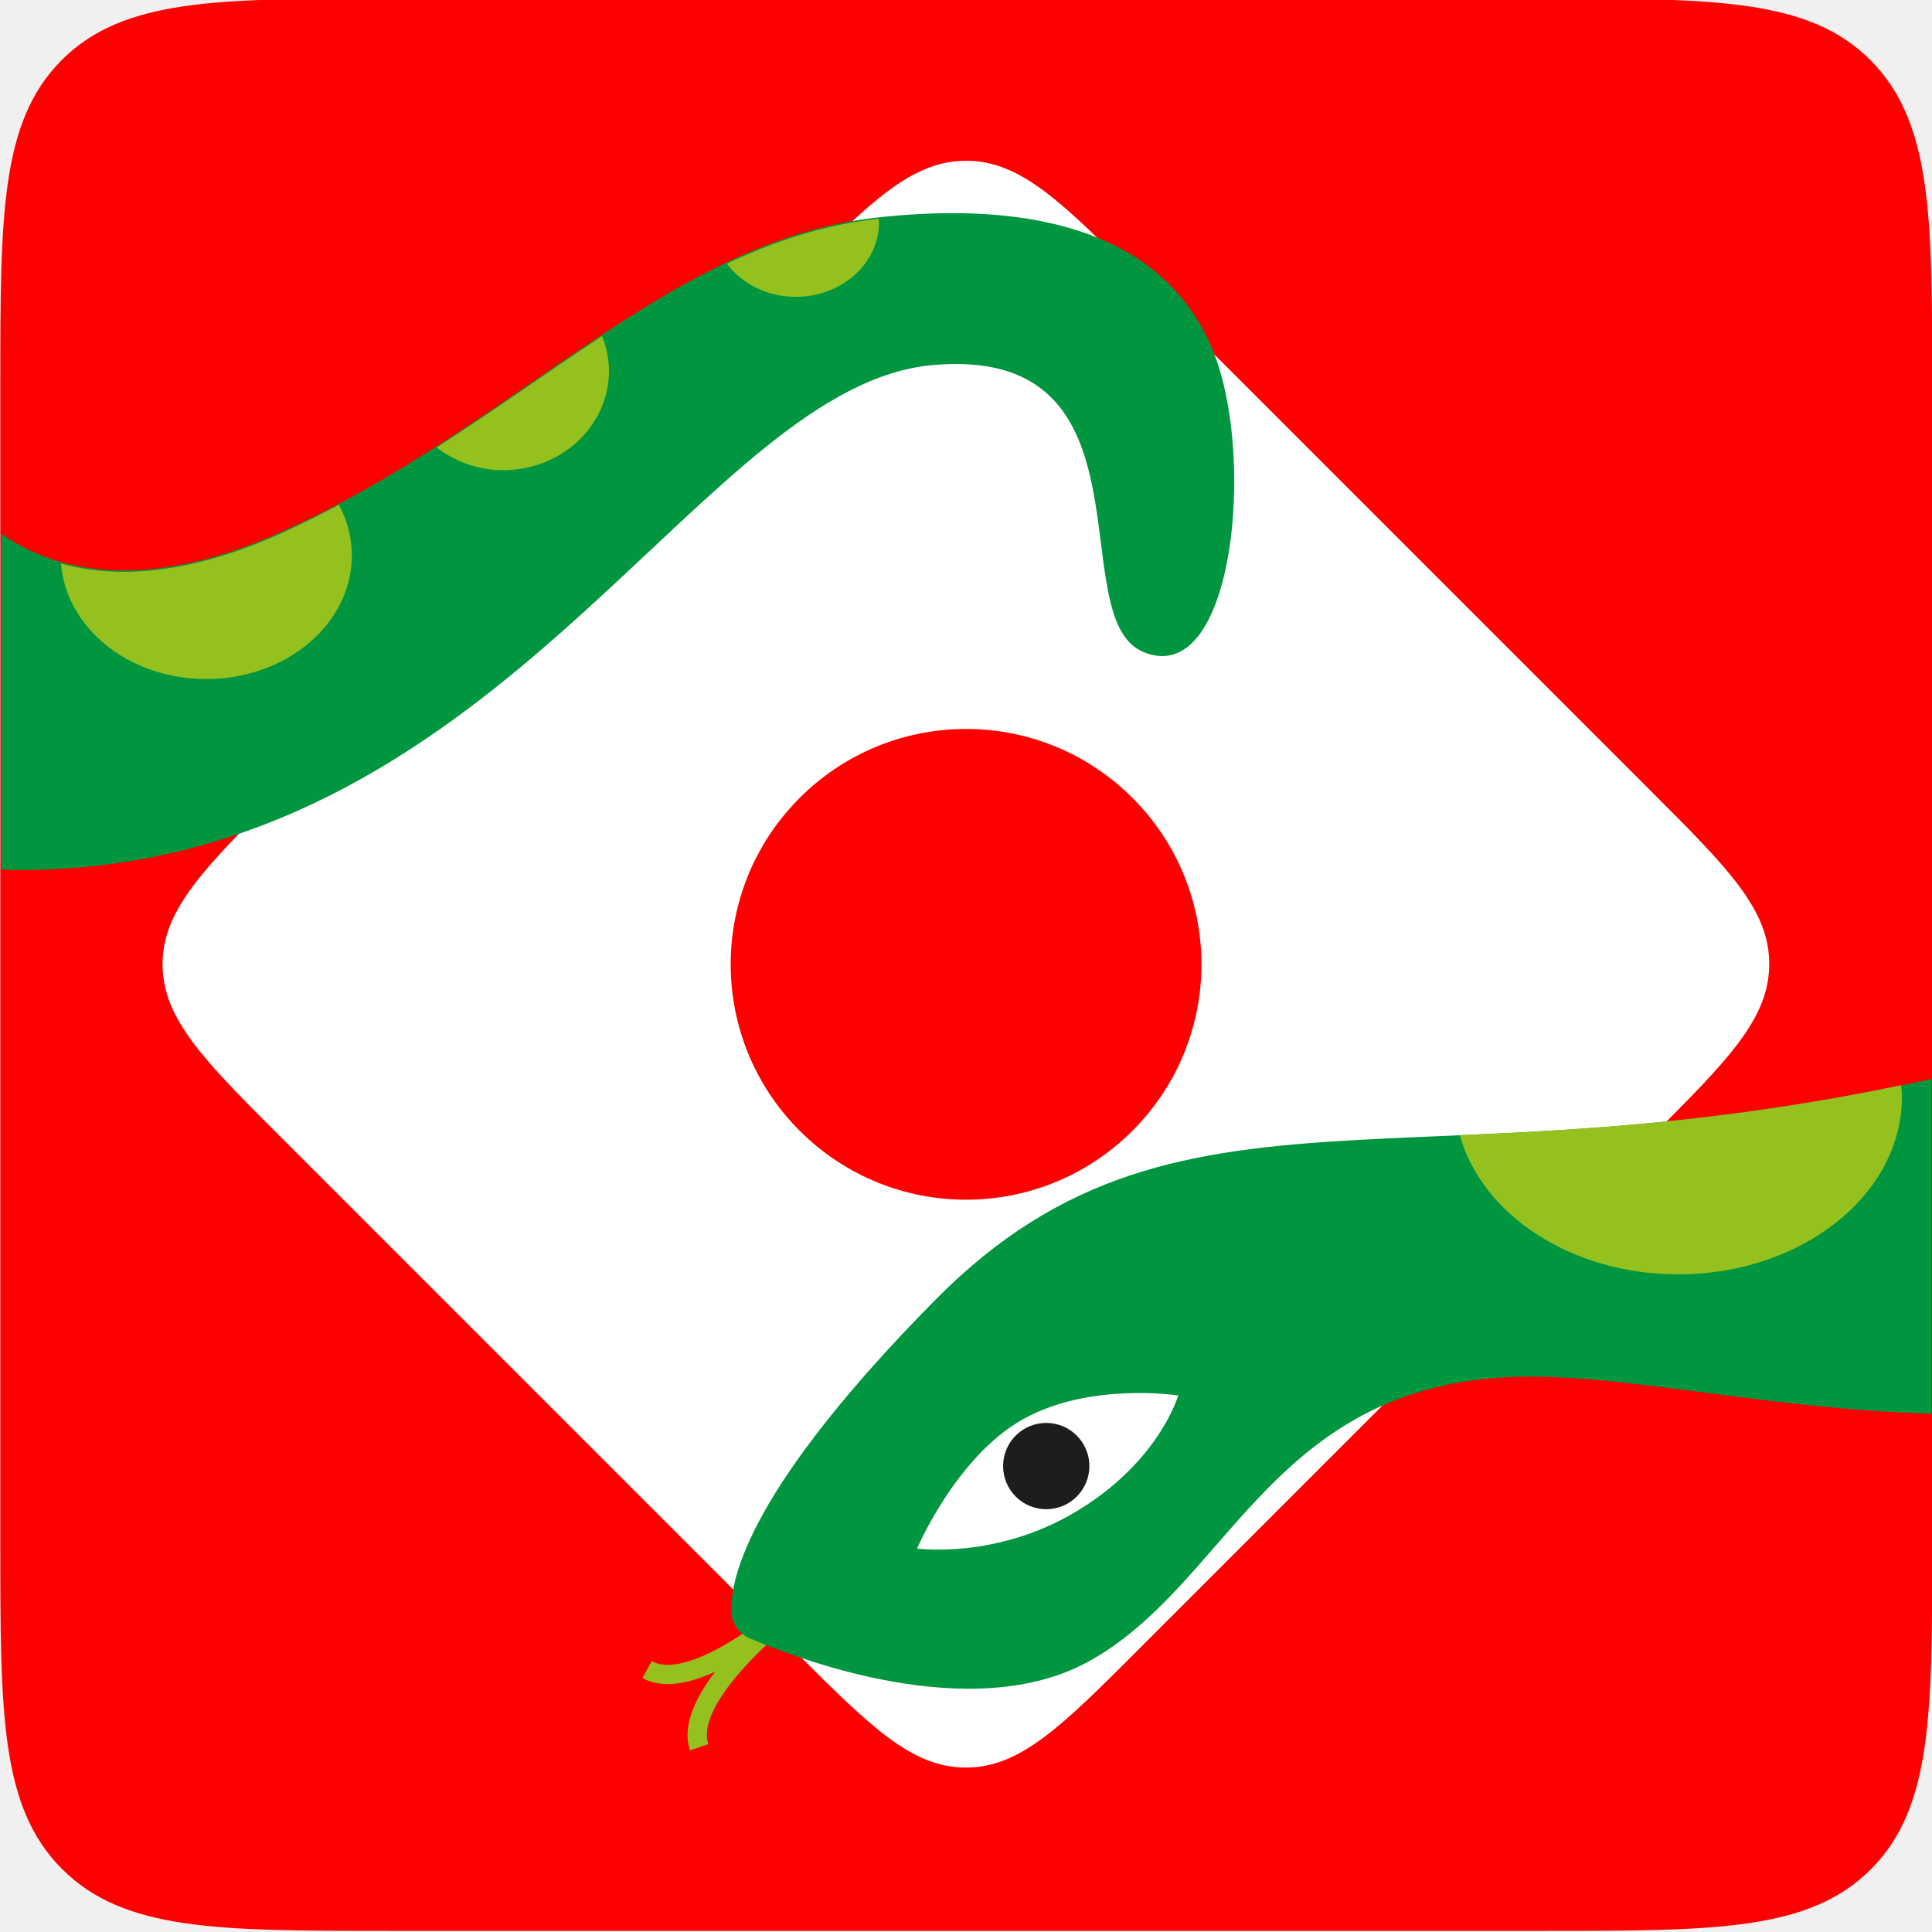
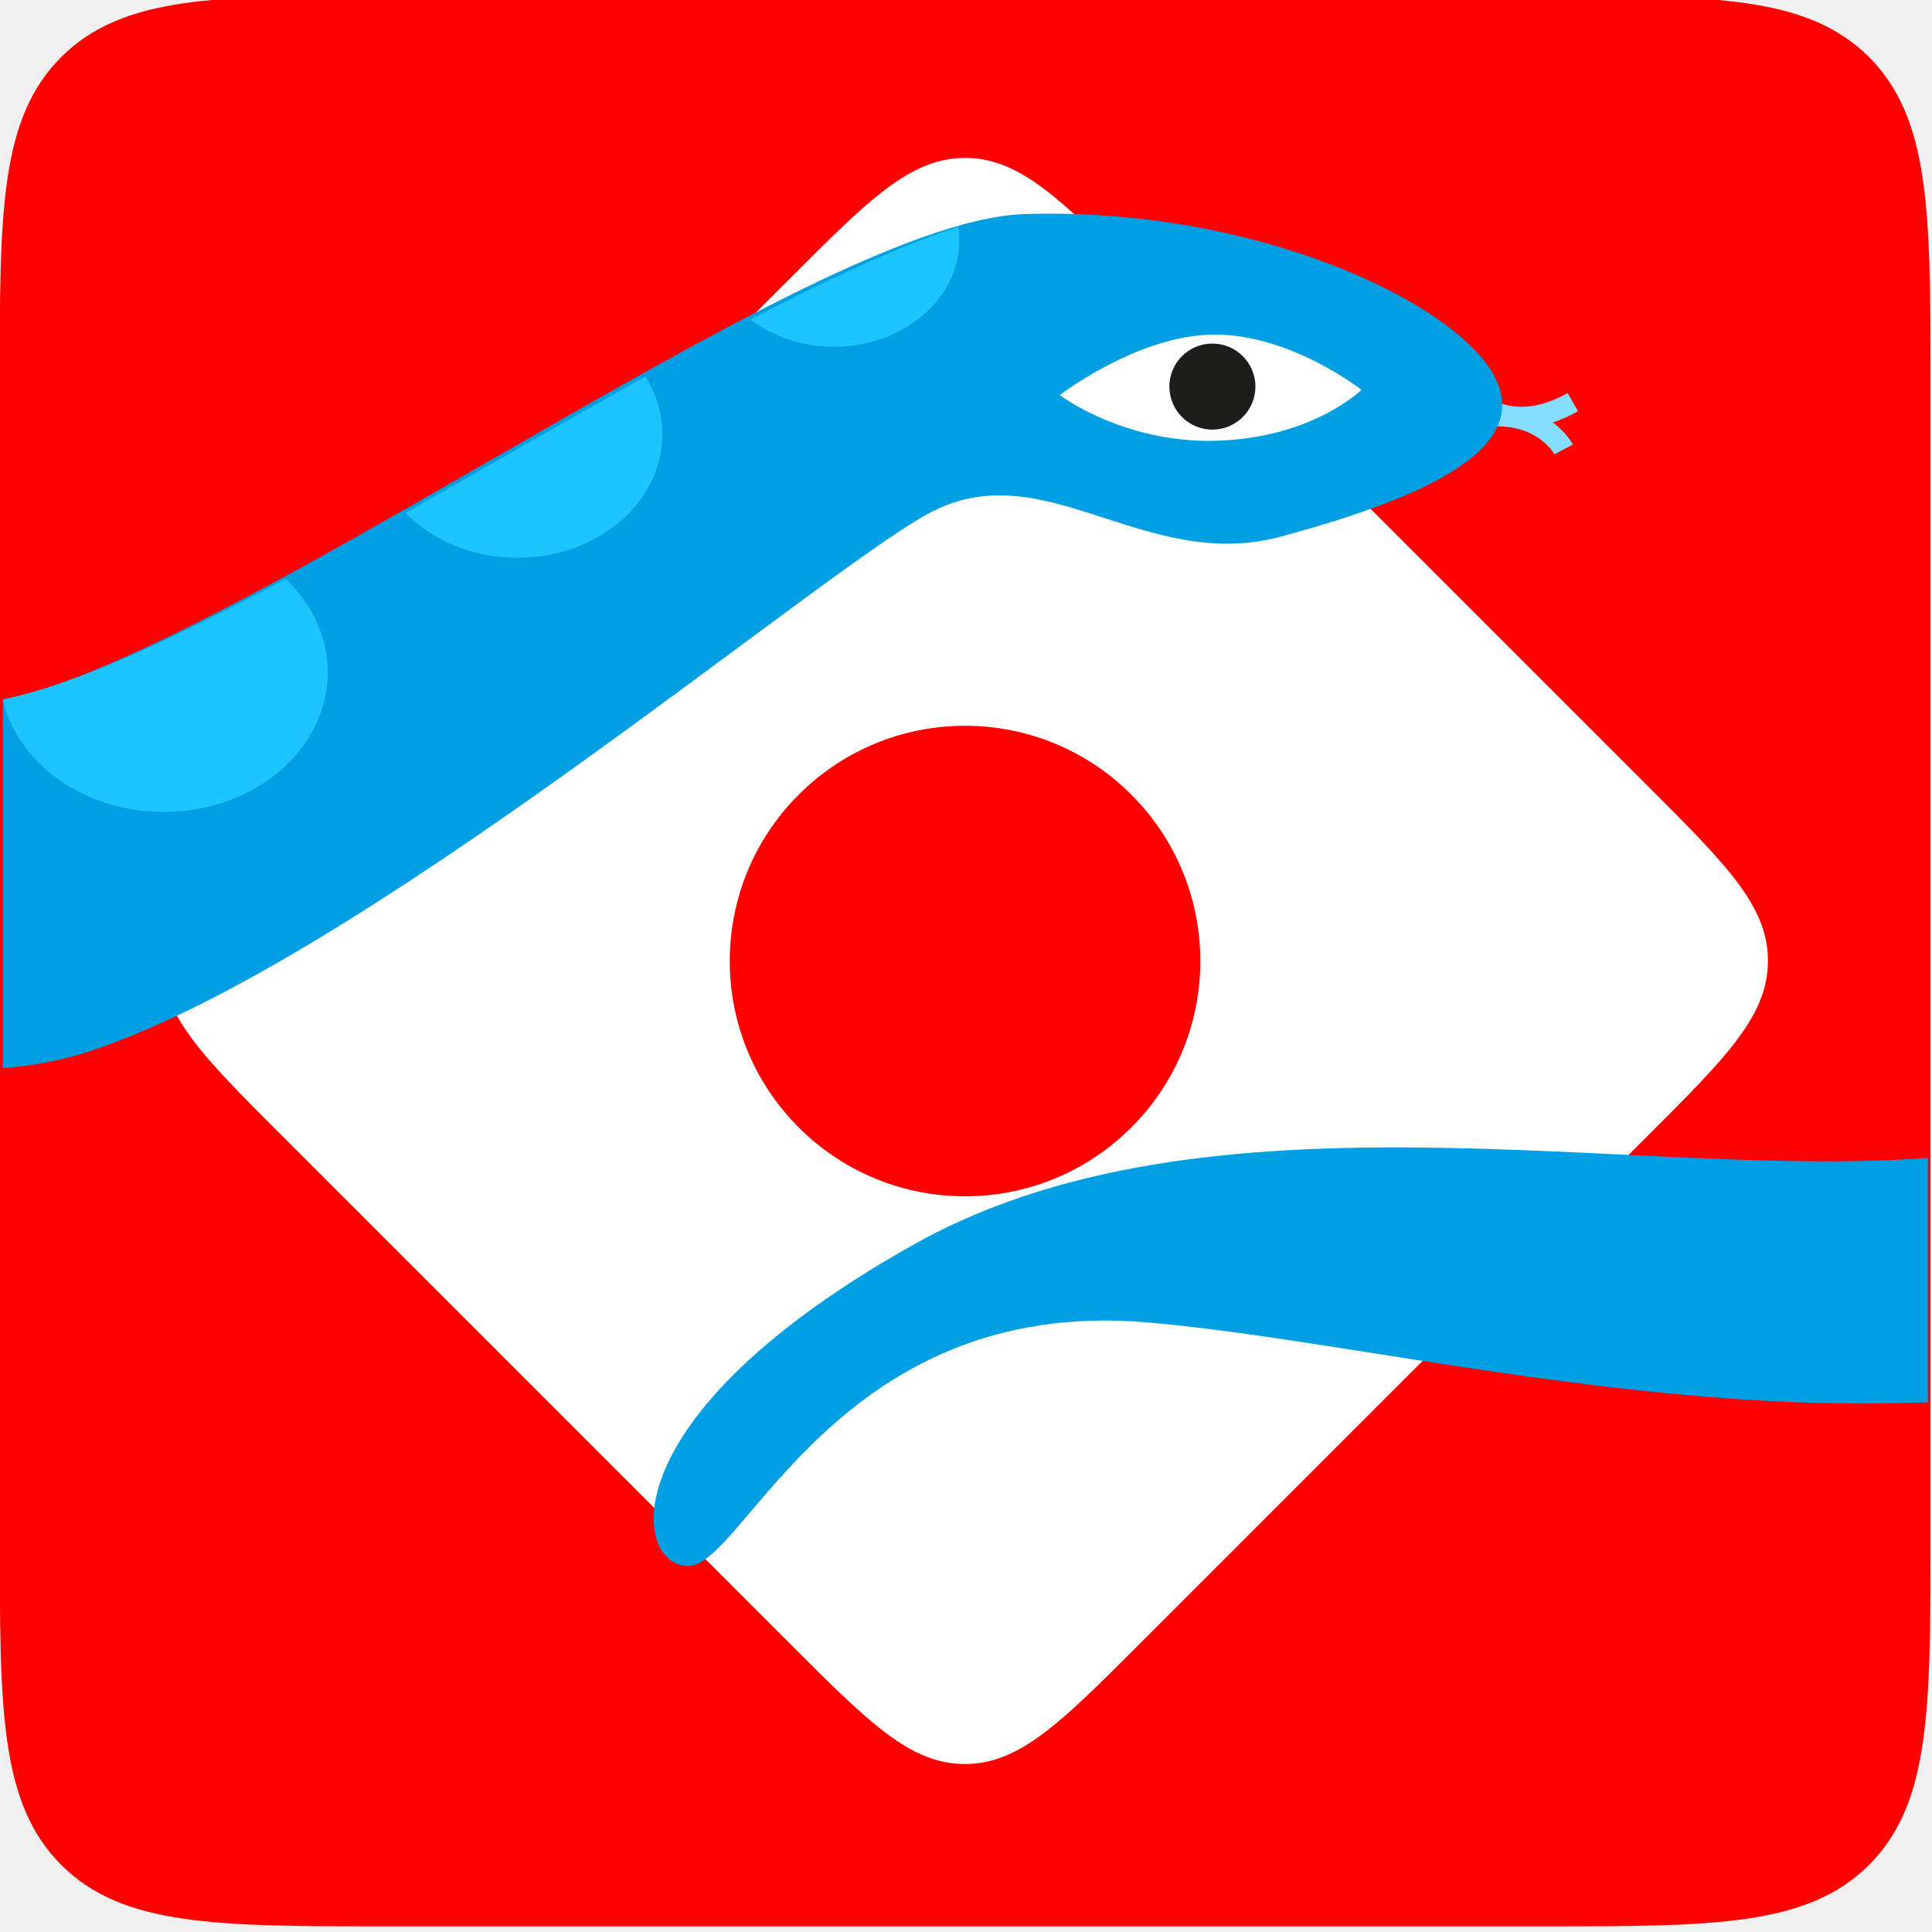
<svg xmlns="http://www.w3.org/2000/svg" xmlns:xlink="http://www.w3.org/1999/xlink" version="1.1" id="Layer_1" x="0px" y="0px" viewBox="0 0 300 300" style="enable-background:new 0 0 300 300;" xml:space="preserve">
  <style type="text/css">
	.st0{fill:#FF0000;}
	.st1{fill-rule:evenodd;clip-rule:evenodd;fill:#FFFFFF;}
- 	.st2{fill:#95C11F;}
- 	.st3{clip-path:url(#SVGID_00000073720649171970785120000011051435410206294956_);}
- 	.st4{fill:#009640;}
+ 	.st2{fill:#85DDFF;}
+ 	.st3{clip-path:url(#SVGID_00000056409298774602557920000002187918530410092185_);}
+ 	.st4{fill:#009FE3;}
	.st5{fill:#FFFFFF;}
	.st6{fill:#1D1D1B;}
	.st7{fill:none;}
+ 	.st8{fill:#1DC5FF;}
+ 	.st9{clip-path:url(#SVGID_00000079444983525320363710000017726094424808084410_);}
+ 	.st10{fill:#36A9E1;}
</style>
  <g>
-     <path class="st0" d="M0.19,239.85c0,26.27,0,40.89,9.54,50.43s24.16,9.54,50.43,9.54h179.9c26.27,0,40.89,0,50.43-9.54   c9.54-9.54,9.54-24.14,9.54-50.43V59.95c0-26.27,0-40.89-9.54-50.43c-9.55-9.54-24.17-9.54-50.44-9.54H60.15   c-26.26,0-40.89,0-50.43,9.54c-9.53,9.54-9.53,24.16-9.53,50.43V239.85L0.19,239.85z" />
-     <path class="st1" d="M162.9,162.3v49.71c0,7.02-5.74,12.75-12.75,12.75h-49.52c-6.71,0-12.23,5.19-12.73,11.8v13.25   c0,7.02-5.74,12.75-12.75,12.75H50.34c-7.02,0-12.75-5.74-12.75-12.75V225c0-7.02,5.74-12.75,12.75-12.75h11.95v-0.04h0.26   c6.45,0,11.78-4.78,12.65-10.99v-51.01c0-7,5.74-12.75,12.75-12.75h51.93c5.43-0.96,9.67-5.32,10.43-10.8V49.98   c0-7.02,5.74-12.75,12.75-12.75h86.82c7.02,0,12.75,5.74,12.75,12.75v87.43c0,7.02-5.74,12.75-12.75,12.75h-75.39   c-6.32,0.59-11.3,5.76-11.58,12.15" />
    <g id="XMLID_00000137095350533835815650000003466306646797238693_">
      <g id="XMLID_00000160167884466530392370000012336008017886385282_">
-         <path class="st0" d="M0.05,239.71c0,26.28,0,40.9,9.54,50.44c9.54,9.54,24.17,9.54,50.44,9.54h179.95c26.28,0,40.9,0,50.44-9.54     c9.54-9.54,9.54-24.15,9.54-50.44V59.76c0-26.28,0-40.9-9.54-50.44s-24.17-9.54-50.44-9.54H60.03c-26.28,0-40.9,0-50.44,9.54     S0.05,33.49,0.05,59.76V239.71z" />
-         <path id="XMLID_00000047767254252987933590000012039059147552122754_" class="st1" d="M175.85,175.58     c-14.28,14.28-37.4,14.28-51.68,0c-14.28-14.28-14.28-37.4,0-51.68s37.4-14.28,51.68,0C190.13,138.18,190.13,161.3,175.85,175.58      M256.61,123.09l-79.96-79.96c-11.67-11.67-18.17-18.17-26.64-18.17c-8.48,0-14.97,6.5-26.64,18.17l-79.96,79.96     c-11.67,11.67-18.17,18.17-18.17,26.64c0,8.48,6.5,14.97,18.17,26.64l79.93,79.93c11.67,11.67,18.17,18.17,26.64,18.17     c8.48,0,14.97-6.5,26.64-18.17l79.93-79.93c11.67-11.67,18.17-18.17,18.17-26.64C274.78,141.26,268.28,134.76,256.61,123.09z" />
+         <path class="st0" d="M-0.03,239.16c0,26.26,0,40.88,9.54,50.42c9.54,9.54,24.16,9.54,50.42,9.54h179.87     c26.26,0,40.88,0,50.42-9.54c9.54-9.54,9.54-24.13,9.54-50.42V59.29c0-26.26,0-40.88-9.54-50.42     c-9.54-9.54-24.16-9.54-50.42-9.54H59.92c-26.26,0-40.88,0-50.42,9.54s-9.54,24.16-9.54,50.42V239.16z" />
+         <path id="XMLID_00000047767254252987933590000012039059147552122754_" class="st1" d="M175.68,175.06     c-14.27,14.27-37.39,14.27-51.66,0s-14.27-37.39,0-51.66s37.39-14.27,51.66,0S189.96,160.79,175.68,175.06 M256.41,122.6     l-79.92-79.92c-11.67-11.67-18.16-18.16-26.63-18.16s-14.97,6.5-26.63,18.16L43.3,122.6c-11.67,11.67-18.16,18.16-18.16,26.63     s6.5,14.97,18.16,26.63l79.9,79.9c11.67,11.67,18.16,18.16,26.63,18.16s14.97-6.5,26.63-18.16l79.9-79.9     c11.67-11.67,18.16-18.16,18.16-26.63C274.57,140.76,268.07,134.26,256.41,122.6z" />
+       </g>
+     </g>
+     <g>
+       <path class="st2" d="M236.26,66.42c-4.93,0-7.81-2.64-7.99-2.8l2.22-2.36l-1.11,1.18l1.1-1.19c0.2,0.18,4.93,4.35,12.94-0.22    l1.61,2.82C241.66,65.77,238.7,66.42,236.26,66.42z" />
+     </g>
+     <g>
+       <path class="st2" d="M241.38,70.55c-0.13-0.23-3.23-5.73-12.3-4.03l-0.6-3.19c11.51-2.17,15.59,5.38,15.76,5.7l-2.87,1.5    l1.44-0.75L241.38,70.55z" />
+     </g>
+     <g>
+       <defs>
+         <rect id="SVGID_00000036238691716002885260000017905457584941059732_" x="0.45" y="-25.27" width="298.91" height="336.02" />
+       </defs>
+       <clipPath id="SVGID_00000111885315824706519060000010396333740700872331_">
+         <use xlink:href="#SVGID_00000036238691716002885260000017905457584941059732_" style="overflow:visible;" />
+       </clipPath>
+       <g style="clip-path:url(#SVGID_00000111885315824706519060000010396333740700872331_);">
+         <g>
+           <g>
+             <path class="st4" d="M-57.83,58.27c2.31,2.33,15.62,51.81,49.74,51.81S123.8,34.4,159.08,33.24       c35.28-1.16,66.52,13.39,72.88,25.03s-11.57,19.21-32.97,25.03s-37.02-13.39-54.95-3.49s-87.92,69.28-129.57,83.25       s-86.19-25.61-86.19-25.61L-57.83,58.27z" />
+           </g>
+         </g>
+         <g>
+           <path class="st4" d="M385.1,112.18c0,0-34.13,61.13-79.24,66.95c-45.12,5.82-115.69-12.81-163.7,13.97s-43.96,50.07-35.28,50.07      s23.14-41.91,71.15-37.84c48.01,4.08,130.72,29.69,190.88-6.4S385.1,112.18,385.1,112.18z" />
+         </g>
+       </g>
+     </g>
+     <g>
+       <g>
+         <path class="st5" d="M164.56,61.35c0,0,12.2-9.4,24.08-9.4s22.76,8.58,22.76,8.58s-7.67,7.61-22.93,7.92     C174.25,68.72,164.56,61.35,164.56,61.35z" />
+       </g>
+       <g>
+         <circle class="st6" cx="188.26" cy="60.03" r="6.68" />
+       </g>
+     </g>
+     <g>
+       <g>
+         <path class="st7" d="M179.2,227.42c-48.32-4.07-62.87,37.84-71.6,37.84c-8.73,0-12.81-23.29,35.51-50.07     c41.75-23.14,100.45-12.38,144.93-12.79V-15.93H-12.8v124.65c2.1,0.41,4.29,0.64,6.57,0.64c2,0,4.24-0.28,6.65-0.76     c-0.31-1.36-0.49-2.77-0.49-4.21c0-11.98,11.41-21.69,25.48-21.69c7.52,0,14.27,2.79,18.93,7.21c6.04-3.23,12.28-6.7,18.61-10.28     c-3.21-3.31-5.14-7.56-5.14-12.18c0-10.58,10.08-19.16,22.51-19.16c8.62,0,16.1,4.13,19.88,10.18c5.57-3.1,11.03-6.08,16.32-8.84     c-4-3.04-6.53-7.44-6.53-12.36c0-9.15,8.72-16.58,19.47-16.58c9.95,0,18.14,6.35,19.31,14.55c4.99-1.6,9.47-2.59,13.21-2.72     c35.51-1.16,66.95,13.39,73.35,25.03c6.4,11.64-11.64,19.21-33.18,25.03c-21.54,5.82-37.26-13.39-55.3-3.49     c-18.05,9.9-88.49,69.28-130.4,83.25c-9.8,3.27-19.76,3.58-29.27,2.18V320.1h300.84V240C247.5,239.5,207.4,229.8,179.2,227.42z" />
+       </g>
+       <g>
+         <path class="st8" d="M25.42,126.08c14.07,0,25.48-9.71,25.48-21.69c0-5.57-2.49-10.64-6.55-14.48     c-17.14,9.18-32.64,16.42-43.93,18.69C2.73,118.56,13.04,126.08,25.42,126.08z" />
+       </g>
+       <g>
+         <path class="st8" d="M80.34,86.61c12.43,0,22.51-8.58,22.51-19.16c0-3.25-0.96-6.3-2.63-8.98c-12.21,6.81-24.9,14.18-37.26,21.16     C67.09,83.89,73.35,86.61,80.34,86.61z" />
+       </g>
+       <g>
+         <path class="st8" d="M148.97,37.27c0-0.69-0.06-1.36-0.16-2.03c-9.2,2.95-20.25,8.1-32.26,14.39c3.44,2.61,7.97,4.22,12.95,4.22     C140.25,53.84,148.97,46.42,148.97,37.27z" />
      </g>
    </g>
  </g>
-   <path class="st2" d="M103.65,261.5c-1.4,0-2.72-0.28-3.9-0.94l1.46-2.62c4.78,2.67,15.11-4.62,18.68-7.66l1.94,2.29  C120.59,253.63,111.07,261.5,103.65,261.5z" />
-   <path class="st2" d="M107.14,271.8c-2.76-8.06,10.31-19.08,11.81-20.31l1.9,2.32c-3.62,2.98-12.64,11.84-10.87,17.02L107.14,271.8z" />
-   <g>
-     <defs>
-       <rect id="SVGID_1_" x="0.19" y="-32.12" width="299.72" height="303.14" />
-     </defs>
-     <clipPath id="SVGID_00000101787068256929828130000004518302421288717202_">
-       <use xlink:href="#SVGID_1_" style="overflow:visible;" />
-     </clipPath>
-     <g style="clip-path:url(#SVGID_00000101787068256929828130000004518302421288717202_);">
-       <g>
-         <path class="st4" d="M412.3,86.03c0,0-6.58,53.62-97.63,77.9s-130.01-2.02-169.46,37.94c-28.48,28.84-31.92,42.93-31.63,48.54     c0.09,1.76,1.21,3.29,2.83,3.98c7.57,3.26,34.48,13.54,52.58,3.63c21.25-11.63,27.82-40.97,62.73-44.01     c34.58-3.01,90.99,24.27,159.91-19.96c1.24-0.79,2.03-2.13,2.15-3.59c3.85-46.2,18.53-104.43,18.53-104.43L412.3,86.03z" />
-         <path class="st4" d="M-10.04,80.97c1.68-2.39,5.06-2.63,7.18-0.61c6.05,5.73,20.26,13.97,46.29,2.36     c36.62-16.33,60.01-45.45,93.1-48.98s48.98,7.94,53.39,25.59s0.44,47.21-12.36,41.92s2.65-47.66-32.65-44.57     s-64.42,72.81-133.69,78.11C-46.31,139.19-20.46,95.81-10.04,80.97z" />
-       </g>
-     </g>
-   </g>
-   <g>
-     <path class="st5" d="M142.4,240.46c0,0,6.04-14.23,16.43-20.07s24.12-3.7,24.12-3.7s-2.96,10.43-16.15,18.2   C154.5,242.14,142.4,240.46,142.4,240.46L142.4,240.46z" />
-     <circle class="st6" cx="162.46" cy="227.65" r="6.7" />
-   </g>
-   <g>
-     <path class="st7" d="M231.66,214.01c-34.9,3.04-41.48,32.37-62.73,44.01c-18.1,9.91-45.01-0.37-52.58-3.63   c-1.62-0.7-2.74-2.22-2.83-3.98c-0.29-5.61,3.16-19.69,31.63-48.54c23.6-23.9,47.03-24.1,81.52-25.59   c-0.54-1.92-0.84-3.92-0.84-5.97c0-15.23,15.56-27.58,34.75-27.58s33.47,11.4,34.63,25.79c1.53-0.32,3.07-0.65,4.64-0.99V-32.12   H0.14v87.39c2.39,1.7,5.47,3.34,9.34,4.43c-0.03-0.42-0.07-0.83-0.07-1.25c0-10.6,10.12-19.19,22.61-19.19   c9.18,0,17.07,4.65,20.61,11.33c5.28-2.8,10.32-5.8,15.16-8.9c-3.69-2.83-6.1-7.09-6.1-11.92c0-8.53,7.36-15.44,16.44-15.44   c7.06,0,13.02,4.2,15.35,10.06c6.43-4.24,12.81-8.14,19.37-11.24c-1.37-1.84-2.18-4.05-2.18-6.43c0-6.4,5.78-11.58,12.91-11.58   c7.13,0,12.52,4.89,12.84,11.03c0.02,0,0.04,0,0.06,0c33.09-3.53,48.98,7.94,53.39,25.59s0.44,47.21-12.36,41.92   c-12.8-5.3,2.65-47.66-32.65-44.57s-64.42,72.81-133.7,78.1c-4.1,0.31-7.74,0.36-11.03,0.21v163.6h299.72v-51.51   c-27.53-0.78-50.67-7.02-68.2-5.5L231.66,214.01z" />
-     <path class="st2" d="M32.02,105.44c12.49,0,22.61-8.59,22.61-19.19c0-2.81-0.73-5.46-2-7.87c-3,1.59-6.06,3.14-9.25,4.56   c-15,6.68-26.05,6.77-33.9,4.56C10.24,97.51,20.03,105.44,32.02,105.44z" />
-     <path class="st2" d="M94.56,57.57c0-1.9-0.41-3.7-1.08-5.38C85.19,57.66,76.8,63.7,67.79,69.48c2.83,2.17,6.4,3.53,10.34,3.53   C87.21,73.01,94.57,66.1,94.56,57.57L94.56,57.57z" />
-     <path class="st2" d="M123.58,46.09c7.13,0,12.91-5.19,12.91-11.58c0-0.19-0.05-0.36-0.06-0.54c-8.35,0.9-16.09,3.43-23.57,6.98   c2.32,3.1,6.25,5.15,10.73,5.15L123.58,46.09z" />
-     <path class="st2" d="M260.58,197.88c19.19,0,34.75-12.35,34.75-27.58c0-0.6-0.07-1.19-0.11-1.79c-27.4,5.71-49.65,6.94-68.54,7.76   c3.44,12.36,17.3,21.61,33.91,21.61H260.58z" />
-   </g>
</svg>
